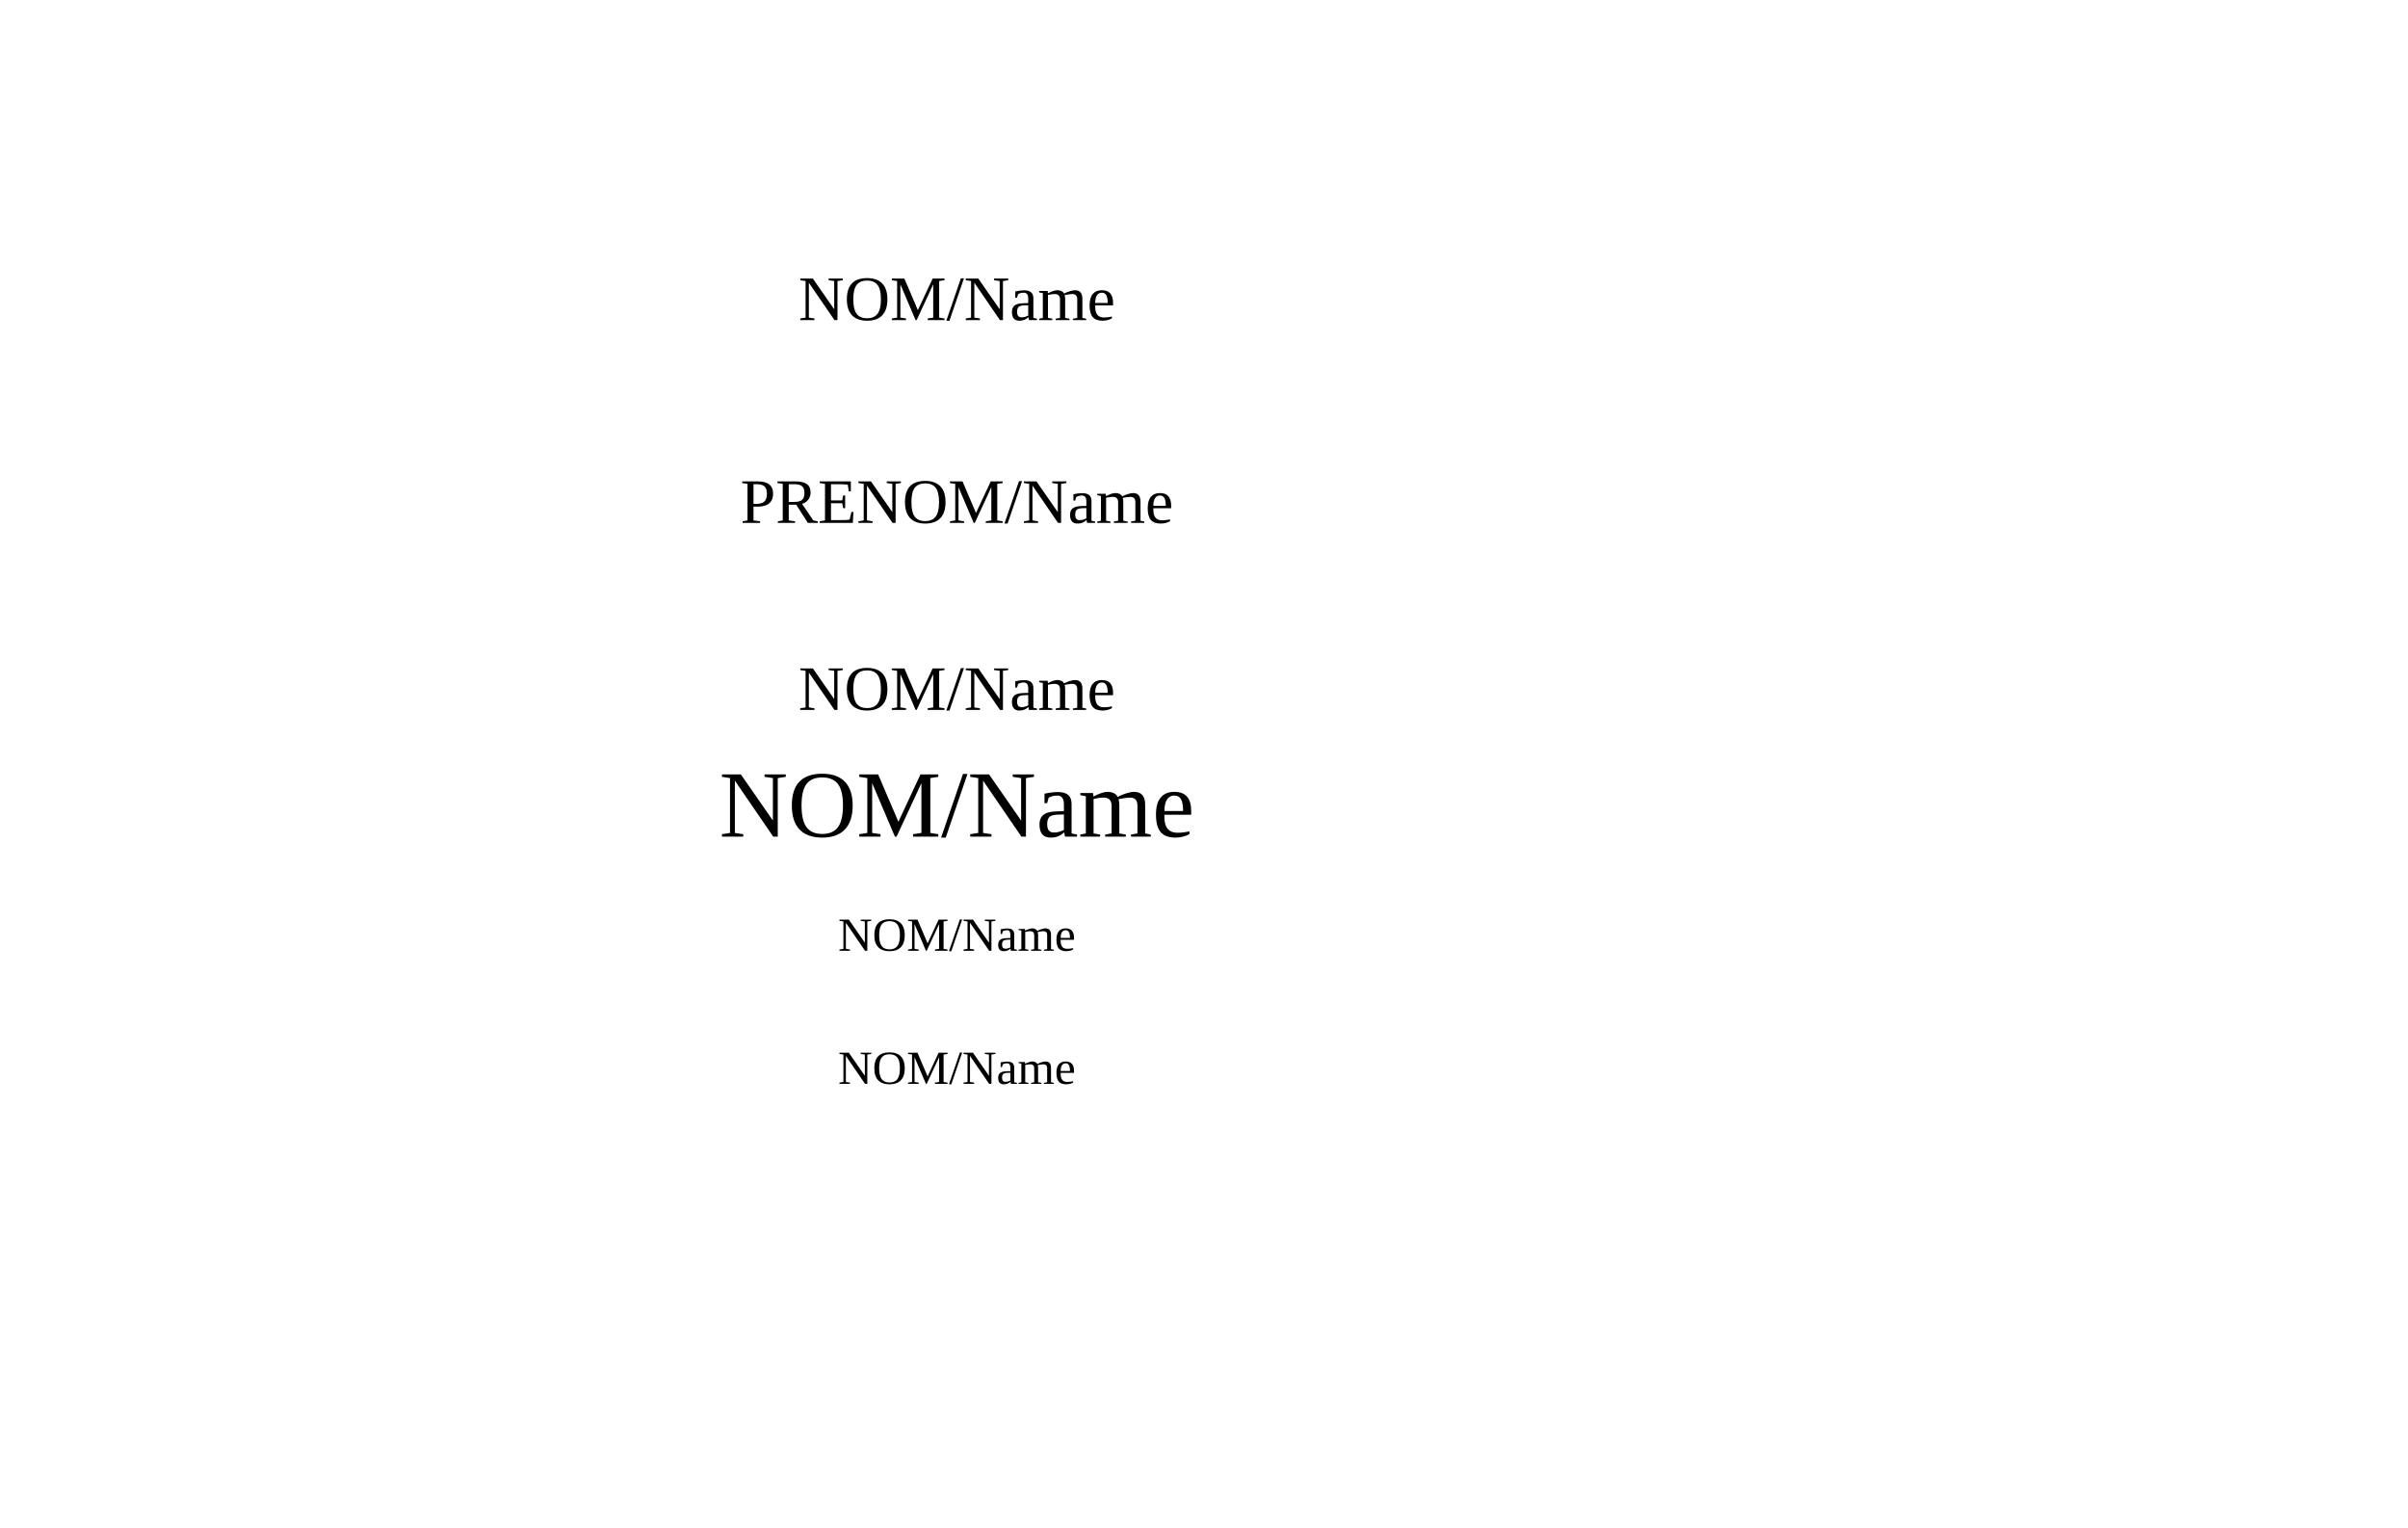
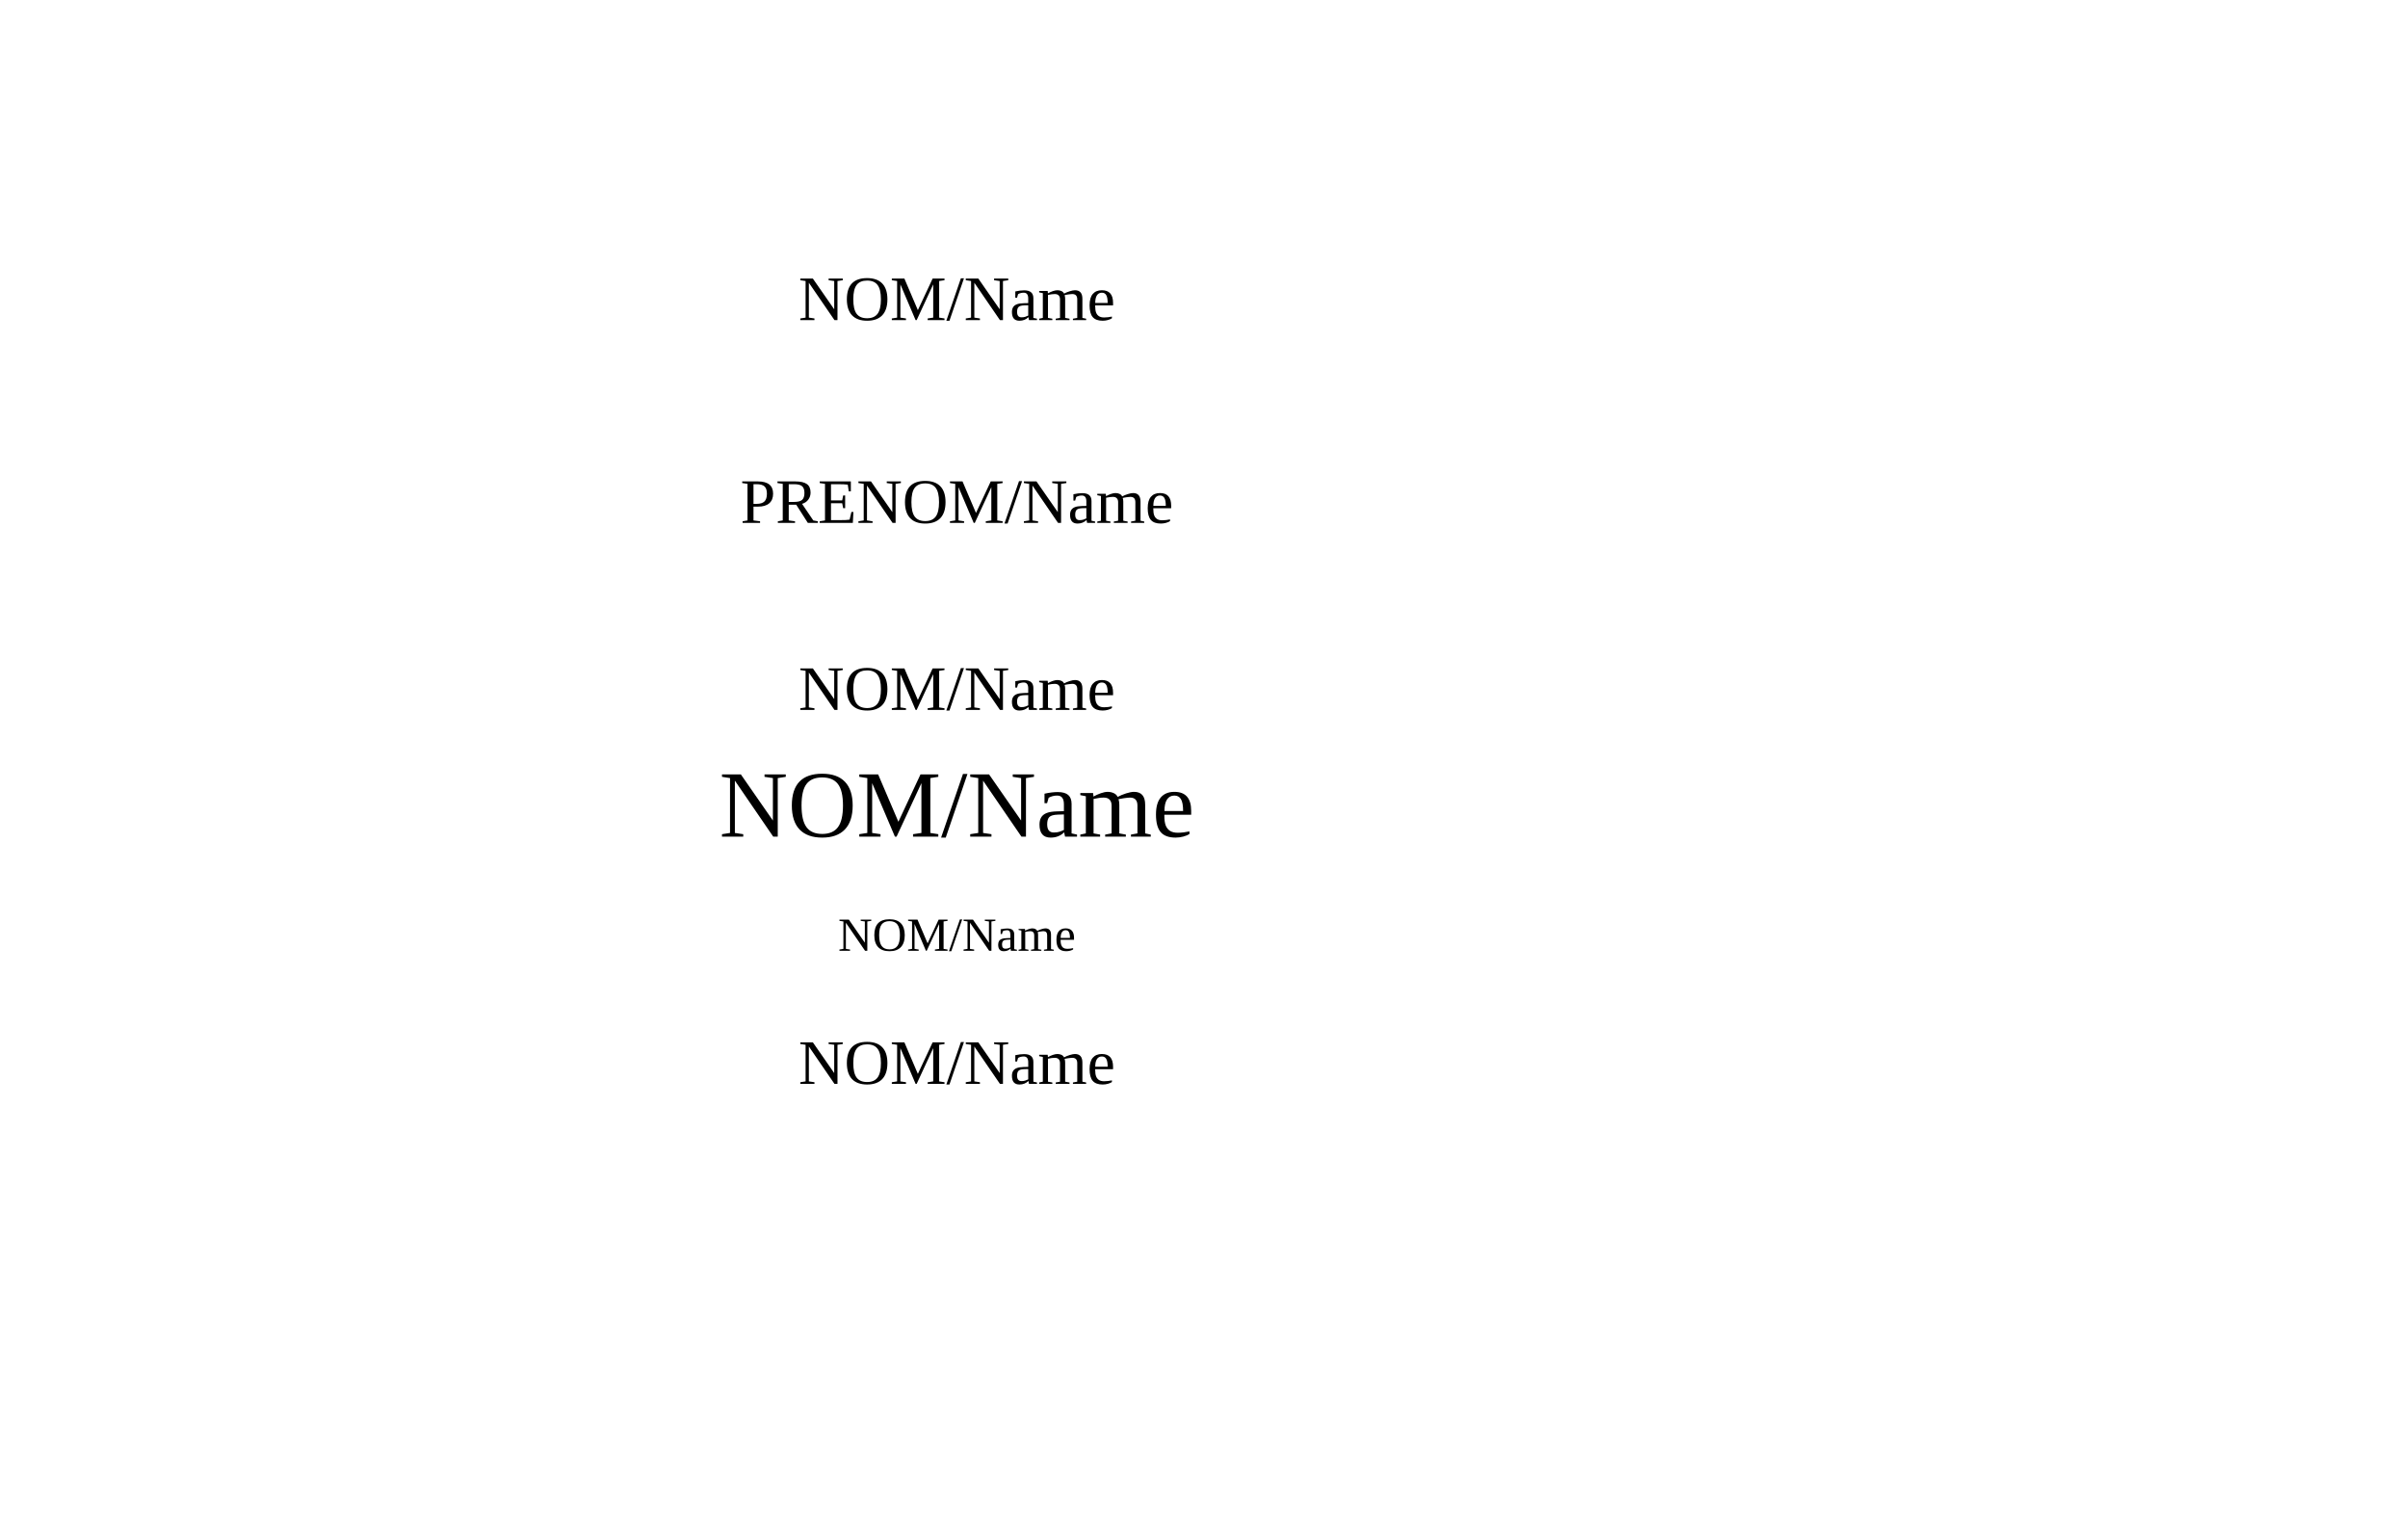
<svg xmlns="http://www.w3.org/2000/svg" width="760" height="482">
  <text x="302" y="101" font-size="20" text-anchor="middle" fill="#000">NOM/Name</text>
  <text x="302" y="165" font-size="20" text-anchor="middle" fill="#000">PRENOM/Name</text>
  <text x="302" y="224" font-size="20" text-anchor="middle" fill="#000">NOM/Name</text>
  <text x="302" y="264" font-size="30" text-anchor="middle" fill="#000">NOM/Name</text>
  <text x="302" y="300" font-size="15" text-anchor="middle" fill="#000">NOM/Name</text>
-   <text x="302" y="342" font-size="15" text-anchor="middle" fill="#000">NOM/Name</text>
+   <text x="302" y="342" font-size="20" text-anchor="middle" fill="#000">NOM/Name</text>
</svg>
